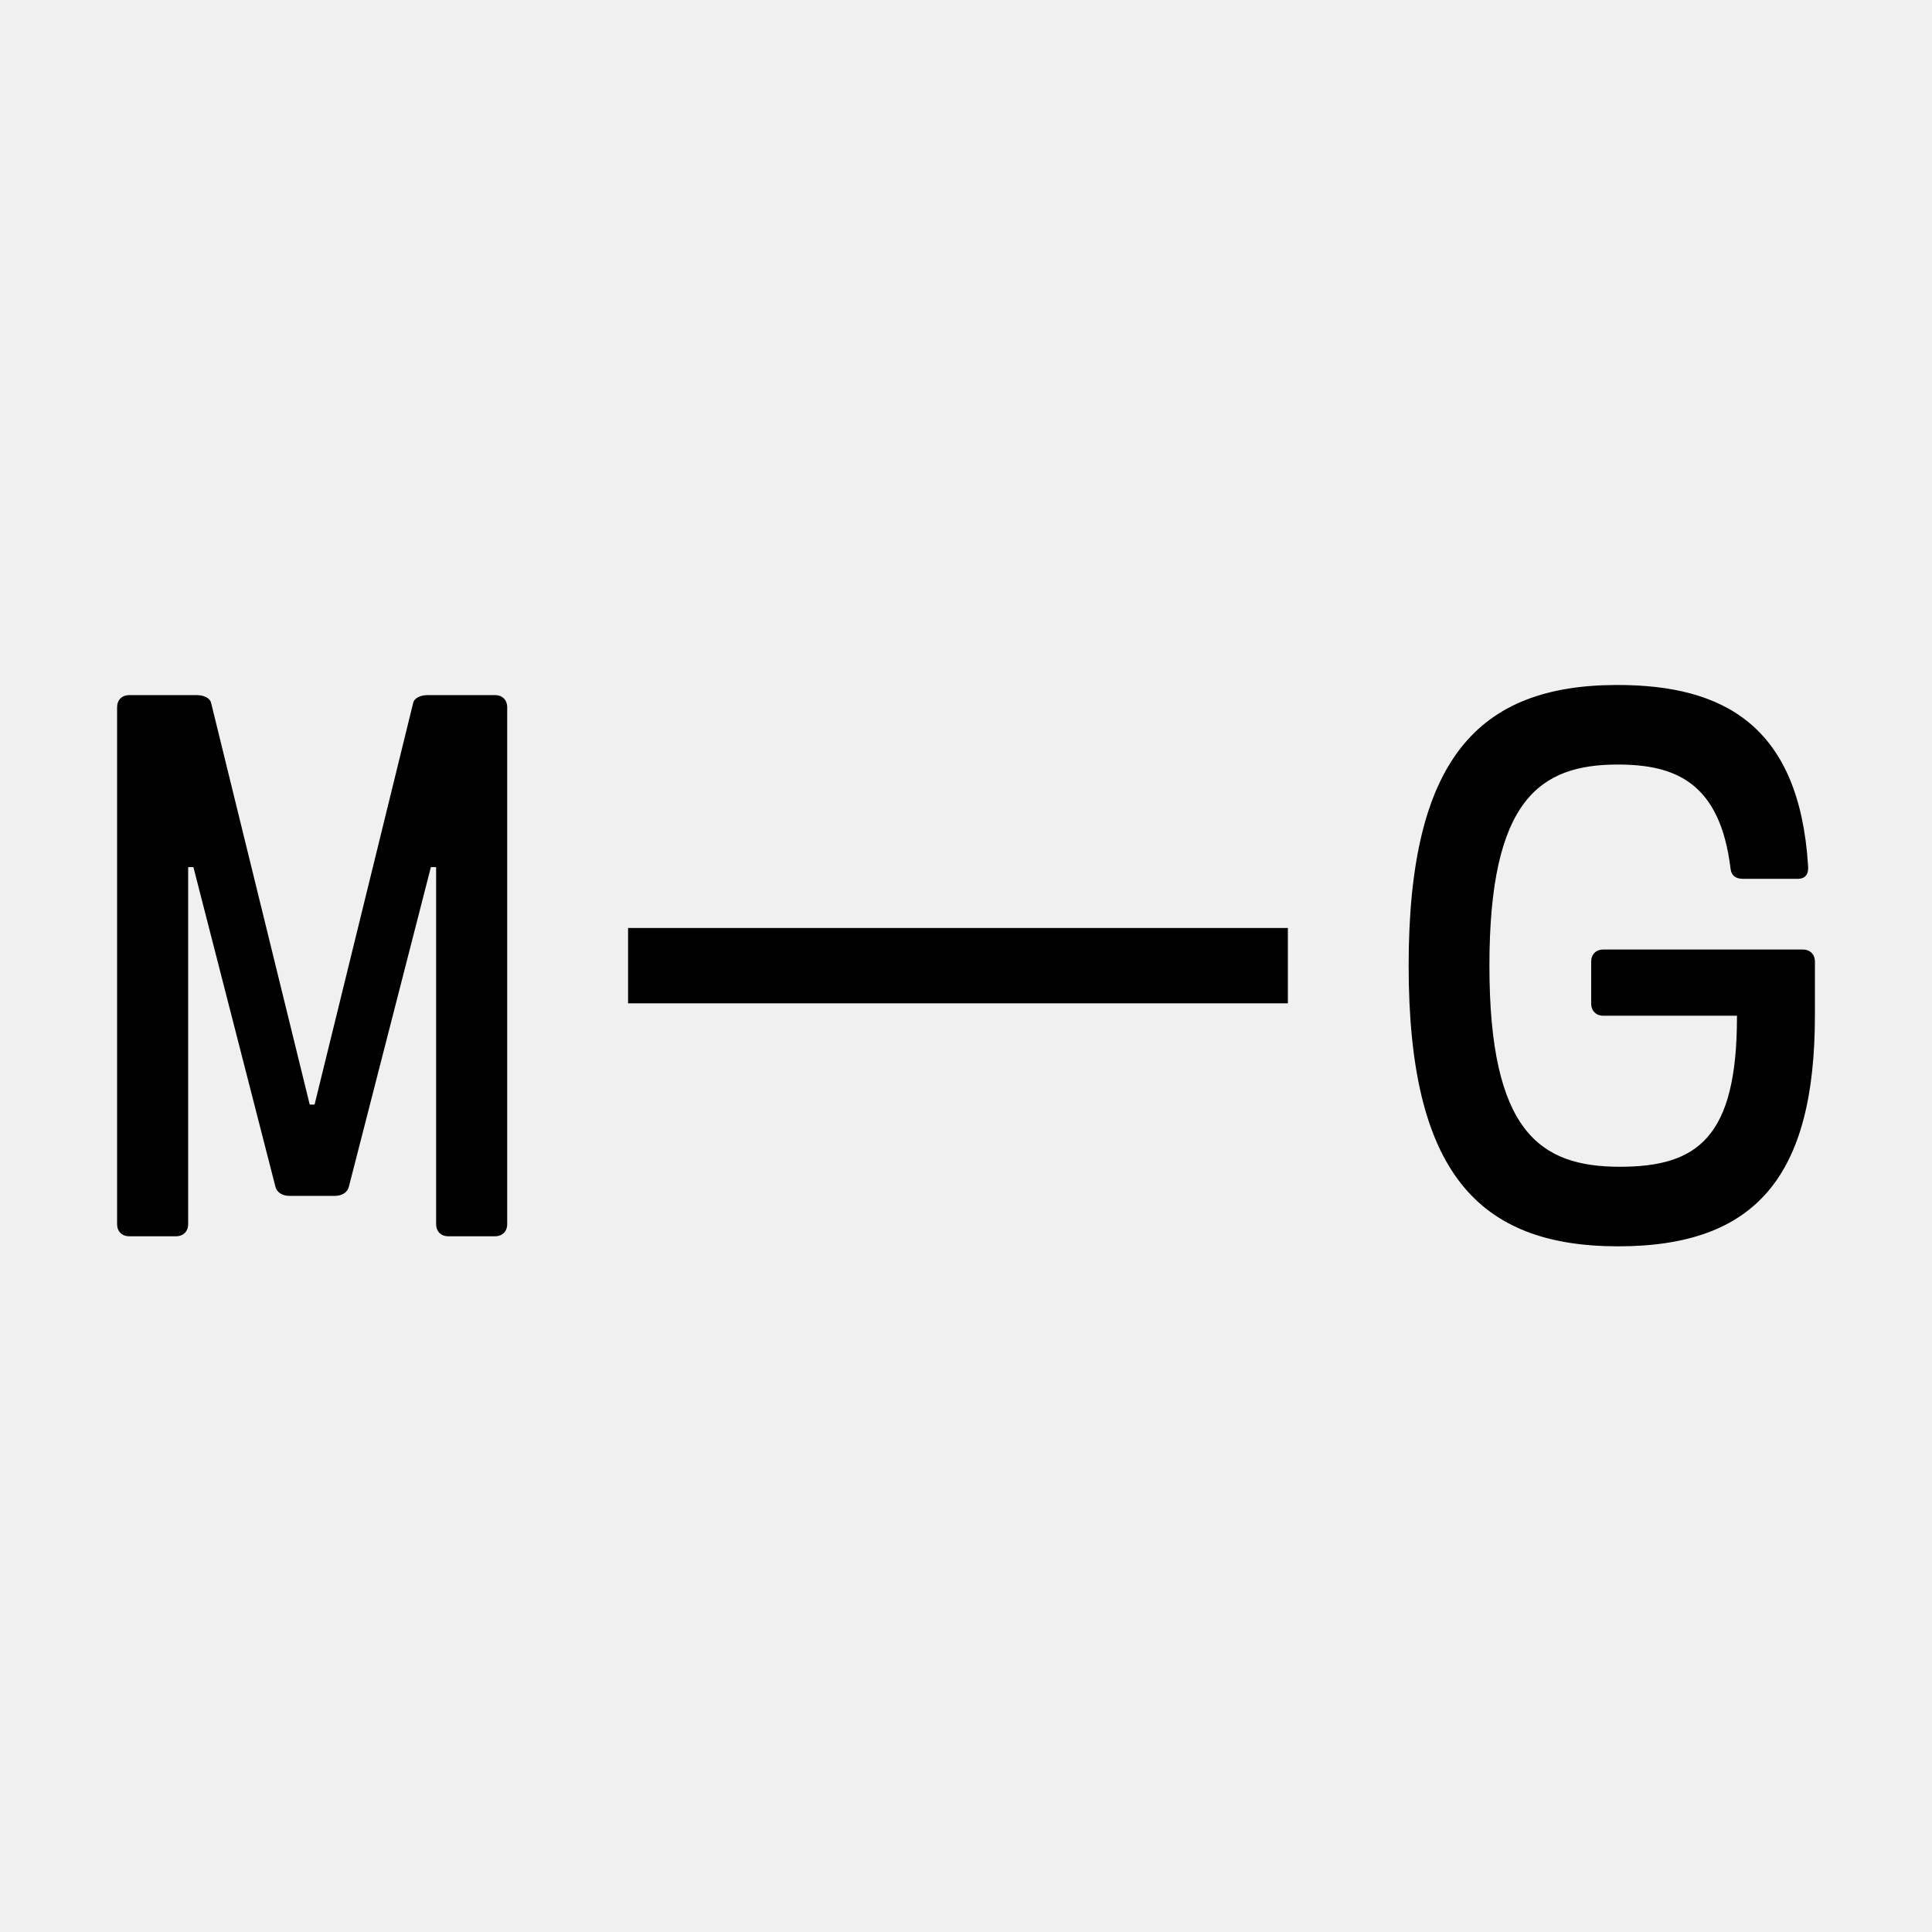
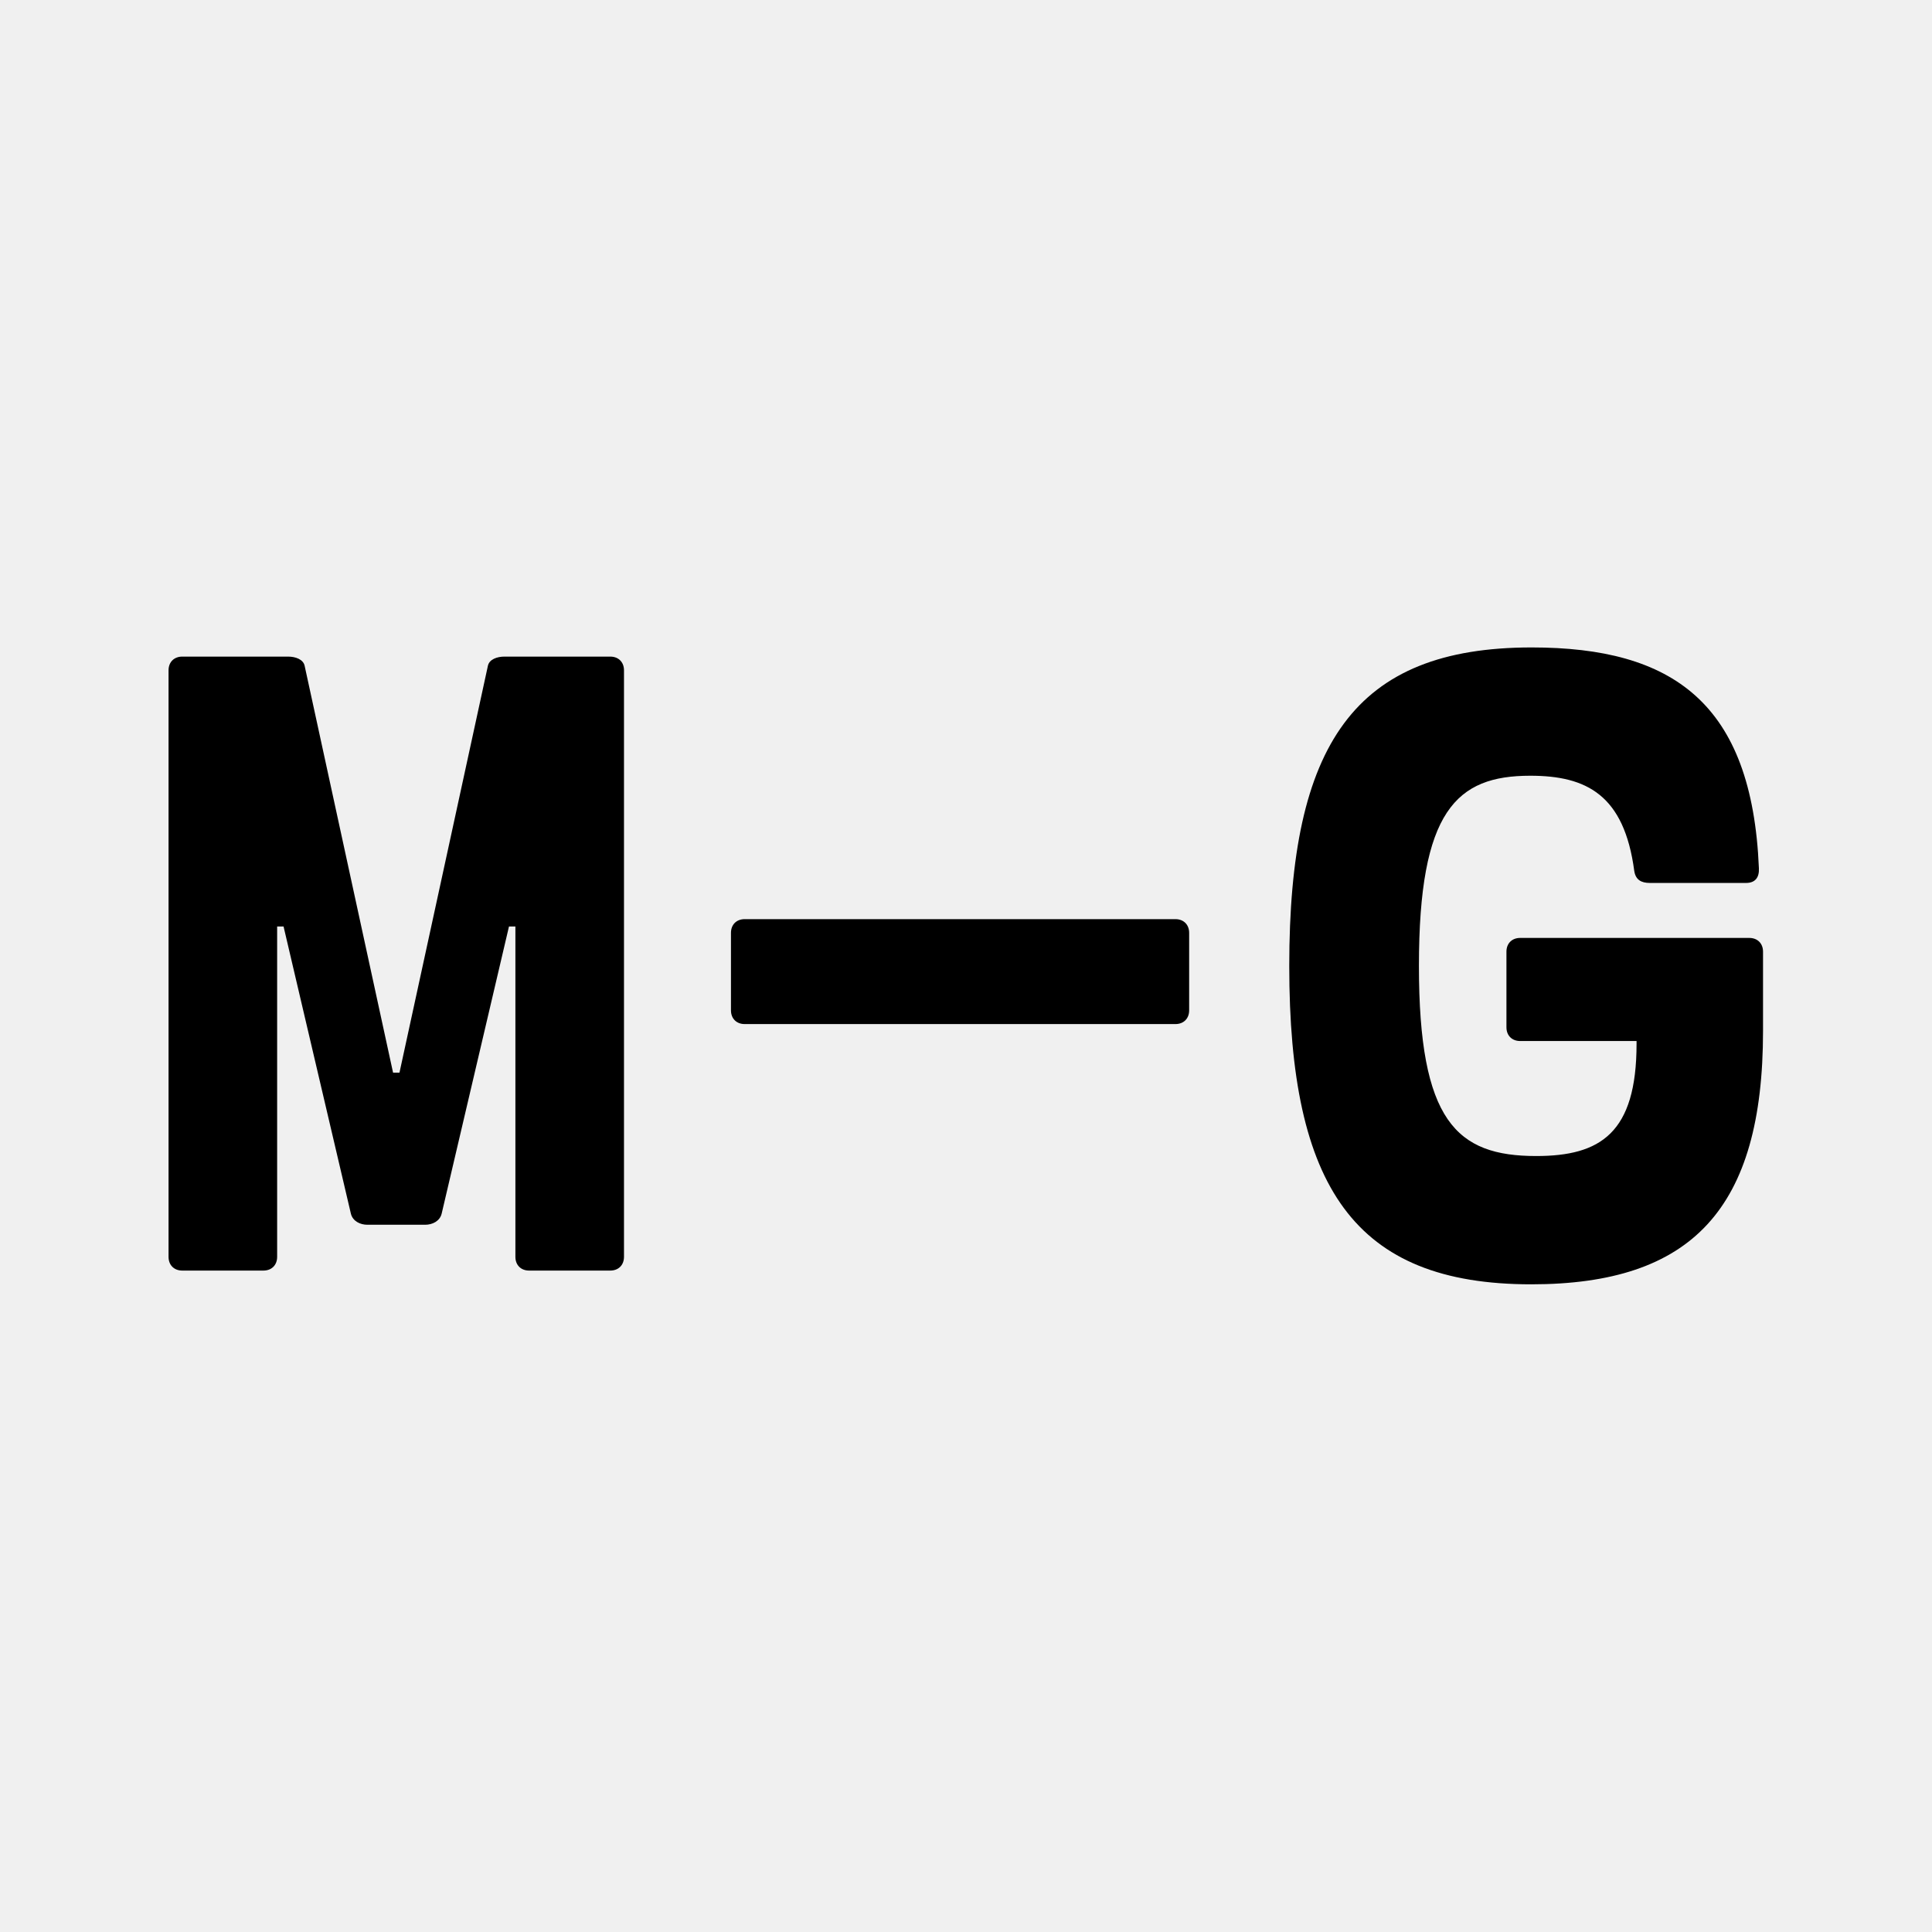
- <svg xmlns="http://www.w3.org/2000/svg" viewBox="0 0 330 330">
+ <svg xmlns="http://www.w3.org/2000/svg" viewBox="0 0 1531 1531">
  <style>
    path { fill: #000; }
    @media (prefers-color-scheme: dark) { path { fill: #fff; } }
  </style>
-   <path d="M30.071 211.162H22.069C20.828 211.162 20 210.334 20 209.093V120.8C20 119.558 20.828 118.73 22.069 118.73H33.589C34.693 118.73 35.865 119.144 36.072 120.11L52.903 188.675H53.731L70.561 120.11C70.769 119.144 71.941 118.73 73.045 118.73H84.564C85.806 118.73 86.634 119.558 86.634 120.8V209.093C86.634 210.334 85.806 211.162 84.564 211.162H76.563C75.321 211.162 74.493 210.334 74.493 209.093V148.115H73.597L59.594 202.678C59.318 203.781 58.283 204.264 57.18 204.264H49.454C48.35 204.264 47.316 203.781 47.04 202.678L33.037 148.115H32.14V209.093C32.14 210.334 31.312 211.162 30.071 211.162Z" />
-   <path d="M107.28 158.506H219.978V171.375H107.28V158.506Z" />
-   <path d="M307.931 162.181C309.172 162.181 310 163.009 310 164.251V173.425C310 200.878 299.929 212.881 276.407 212.881C252.472 212.881 240.607 200.189 240.607 164.94C240.607 129.692 252.472 117 276.27 117C294.342 117 307.31 123.898 308.828 147.834C308.966 149.282 308.414 150.11 307.034 150.11H297.722C296.549 150.11 295.722 149.627 295.584 148.316C293.79 133.693 286.202 130.589 276.338 130.589C263.026 130.589 254.403 136.59 254.403 164.94C254.403 193.291 263.026 199.292 276.683 199.292C289.927 199.292 296.687 194.325 296.687 173.701V173.494H273.855C272.614 173.494 271.786 172.666 271.786 171.424V164.251C271.786 163.009 272.614 162.181 273.855 162.181H307.931Z" />
+   <path d="M1386.2 743.257C1392.74 743.257 1397.1 747.614 1397.1 754.15V816.964C1397.1 957.843 1340.82 1017.75 1213.37 1017.75C1073.22 1017.75 1021.66 940.778 1021.66 765.406C1021.66 589.67 1073.22 513.059 1213.74 513.059C1325.57 513.059 1388.38 556.992 1393.83 688.068C1394.19 695.329 1390.92 699.686 1383.66 699.686H1307.41C1300.51 699.686 1296.16 697.145 1295.07 690.246C1287.08 629.973 1257.31 614.724 1212.65 614.724C1154.19 614.724 1124.42 642.318 1124.42 765.406C1124.42 888.493 1154.19 916.088 1217.37 916.088C1268.2 916.088 1296.88 897.933 1296.88 827.131V824.952H1204.66C1198.12 824.952 1193.77 820.595 1193.77 814.06V754.15C1193.77 747.614 1198.12 743.257 1204.66 743.257H1386.2Z" />
+   <path d="M590.14 728.371H931.444C937.979 728.371 942.336 732.728 942.336 739.264V800.626C942.336 807.161 937.979 811.519 931.444 811.519H590.14C583.604 811.519 579.247 807.161 579.247 800.626V739.264C579.247 732.728 583.604 728.371 590.14 728.371Z" />
+   <path d="M208.726 1006.86H144.459C137.923 1006.86 133.566 1002.5 133.566 995.967V531.213C133.566 524.677 137.923 520.32 144.459 520.32H228.333C234.142 520.32 240.315 522.499 241.404 527.582L311.48 850.005H316.563L386.64 527.582C387.729 522.499 393.901 520.32 399.711 520.32H483.584C490.12 520.32 494.477 524.677 494.477 531.213V995.967C494.477 1002.5 490.12 1006.86 483.584 1006.86H419.318C412.782 1006.86 408.425 1002.5 408.425 995.967V734.18H403.342L349.968 961.837C348.515 967.646 342.706 970.551 336.896 970.551H291.147C285.338 970.551 279.528 967.646 278.076 961.837L224.702 734.18H219.619V995.967C219.619 1002.5 215.261 1006.86 208.726 1006.86Z" />
</svg>
